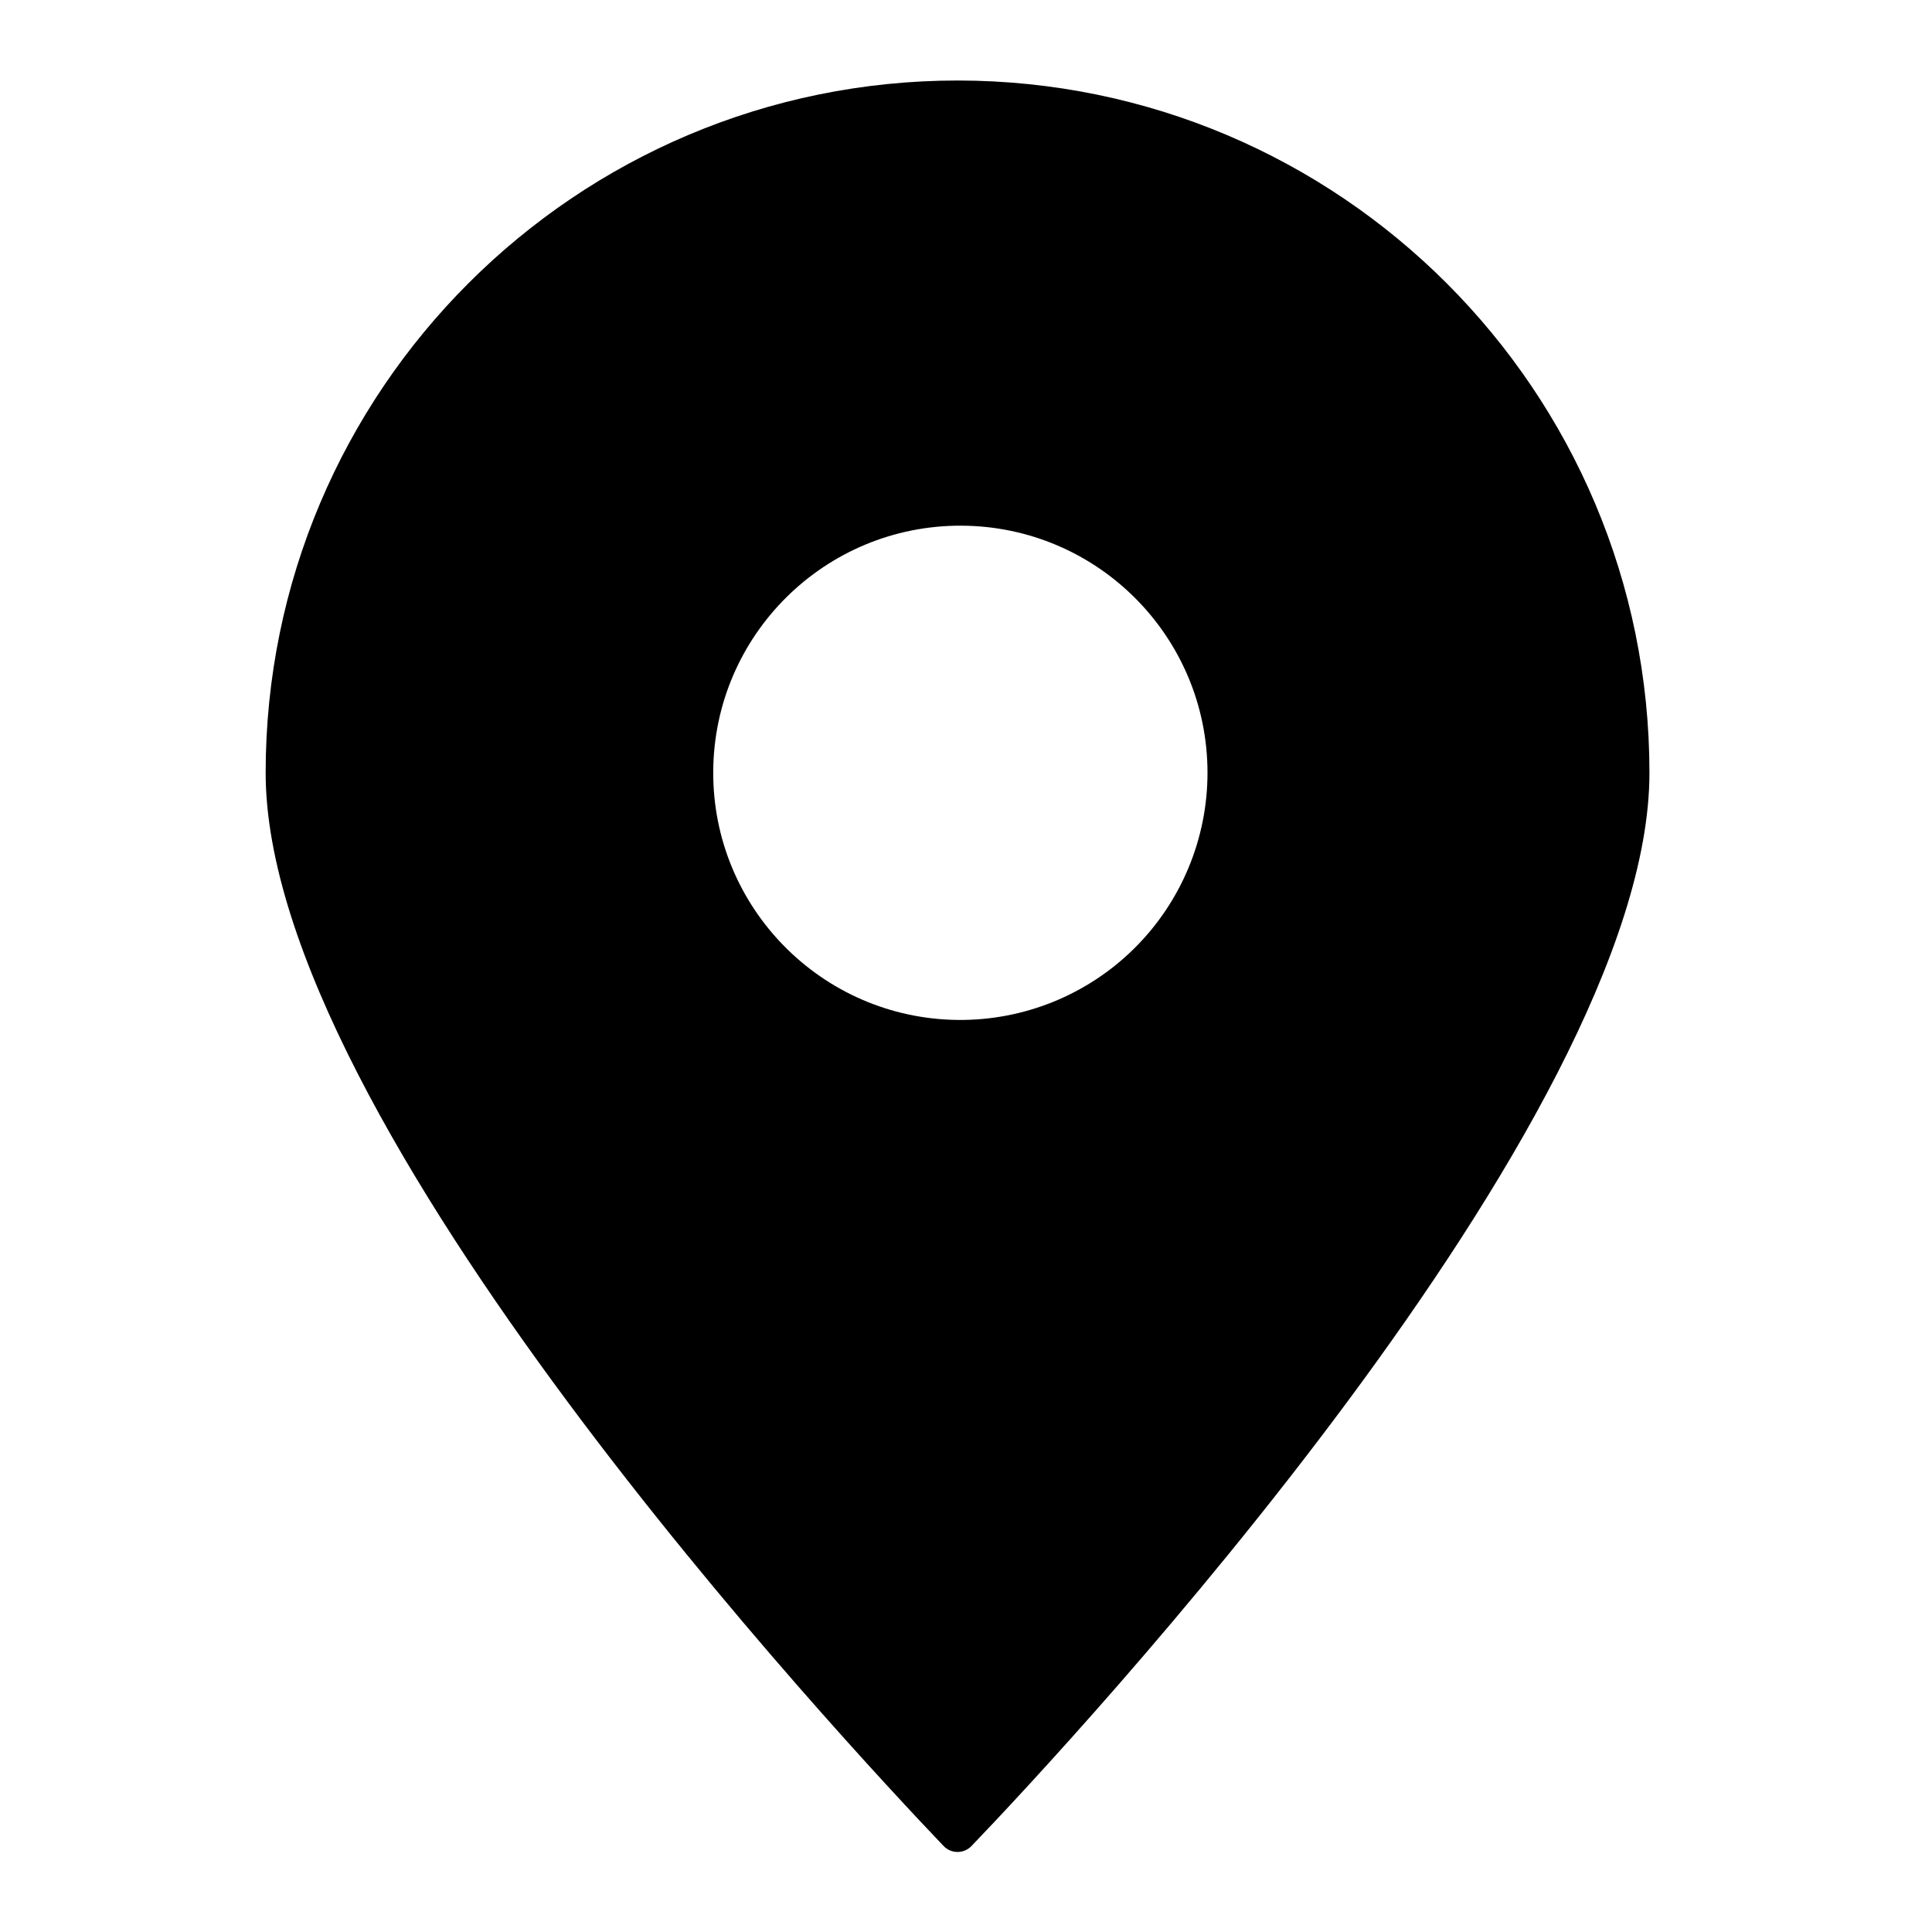
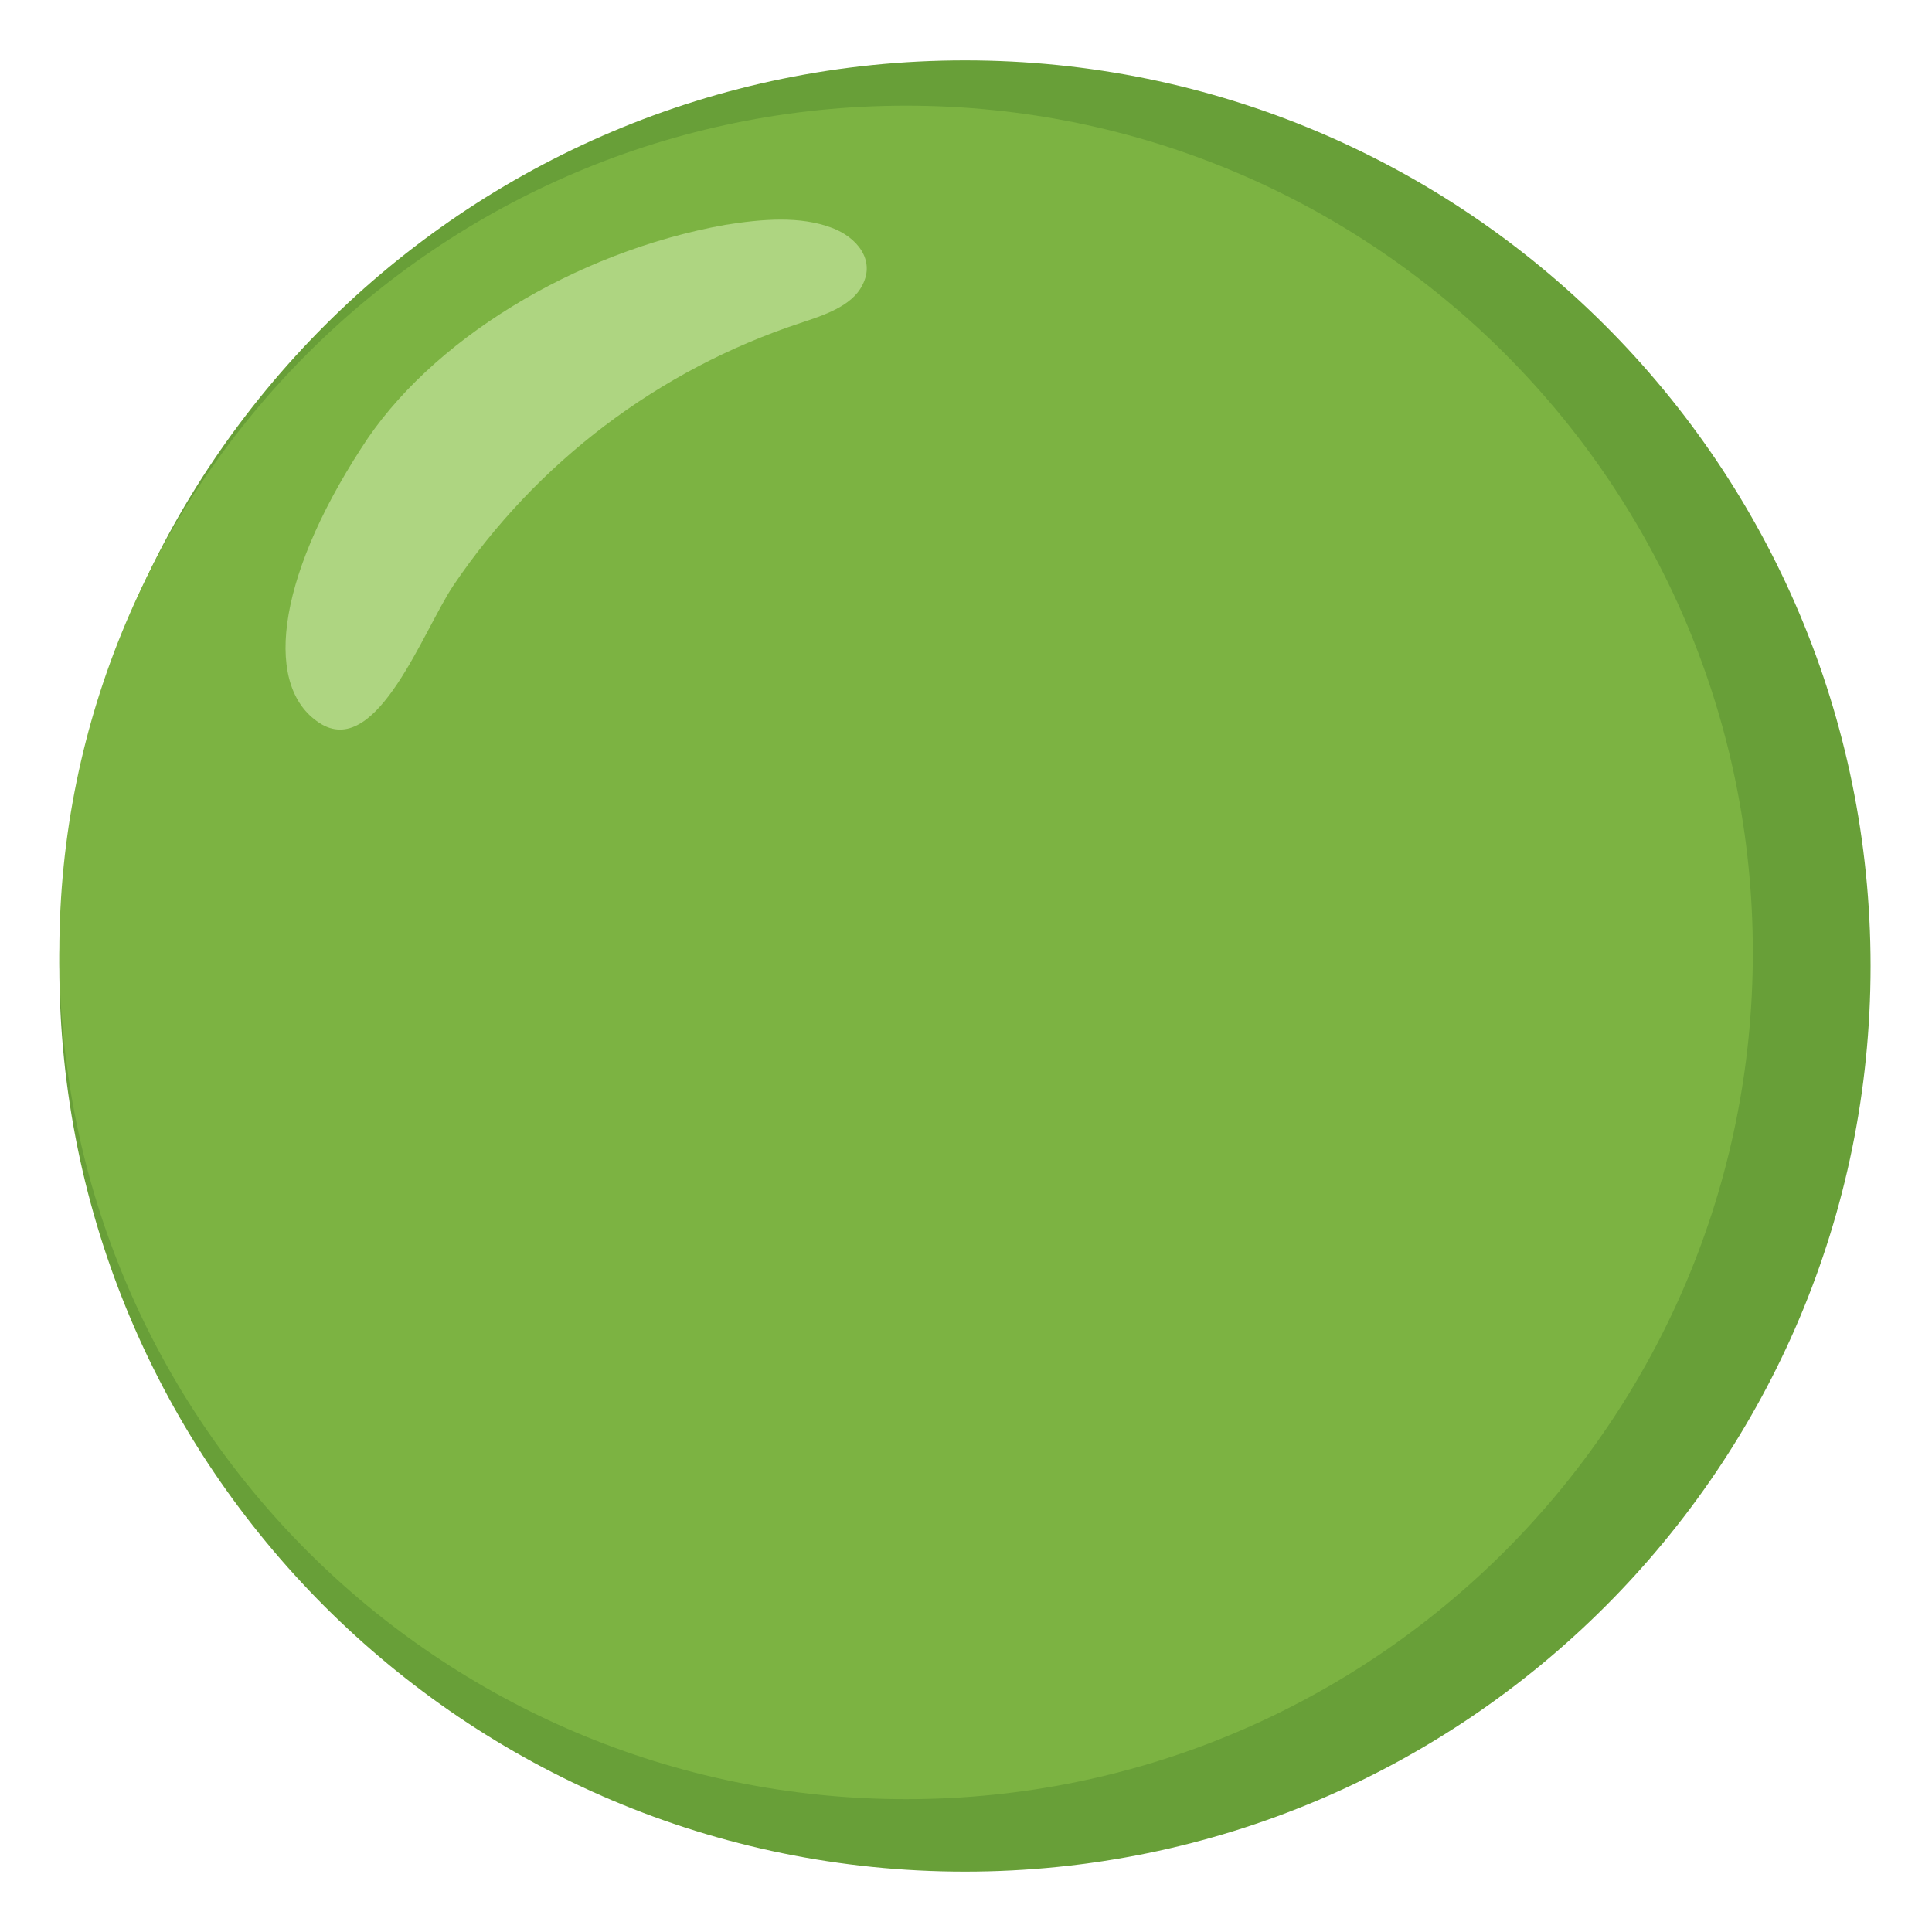
- <svg xmlns="http://www.w3.org/2000/svg" width="24px" height="24px" viewBox="0 0 24 24" id="2723fdf8-22cd-4a3e-a5e2-3dd7646800c4" data-name="Livello 1">
-   <g id="02f9f2c1-c5f9-4dfd-bbb7-918d15e8e05e" data-name="map pin">
-     <path d="M11.9,1a8.6,8.6,0,0,0-8.6,8.6c0,4.35,7.2,12.05,8.42,13.33a0.24,0.24,0,0,0,.35,0c1.22-1.27,8.42-9,8.42-13.33A8.6,8.6,0,0,0,11.9,1Zm0,11.67A3.07,3.07,0,1,1,15,9.6,3.07,3.07,0,0,1,11.9,12.67Z" />
-   </g>
+ <svg xmlns="http://www.w3.org/2000/svg" width="128px" height="128px" viewBox="0 0 128 128" aria-hidden="true" role="img" class="iconify iconify--noto" preserveAspectRatio="xMidYMid meet">
+   <circle cx="63.93" cy="64" r="60" fill="#689f38" />
+   <circle cx="60.03" cy="63.1" r="56.1" fill="#7cb342" />
+   <path d="M23.93 29.7c4.5-7.1 14.1-13 24.1-14.8c2.5-.4 5-.6 7.1.2c1.6.6 2.9 2.1 2 3.8c-.7 1.4-2.6 2-4.1 2.5a44.64 44.64 0 0 0-23 17.4c-2 3-5 11.3-8.7 9.2c-3.9-2.3-3.1-9.5 2.6-18.3z" fill="#aed581" />
</svg>
